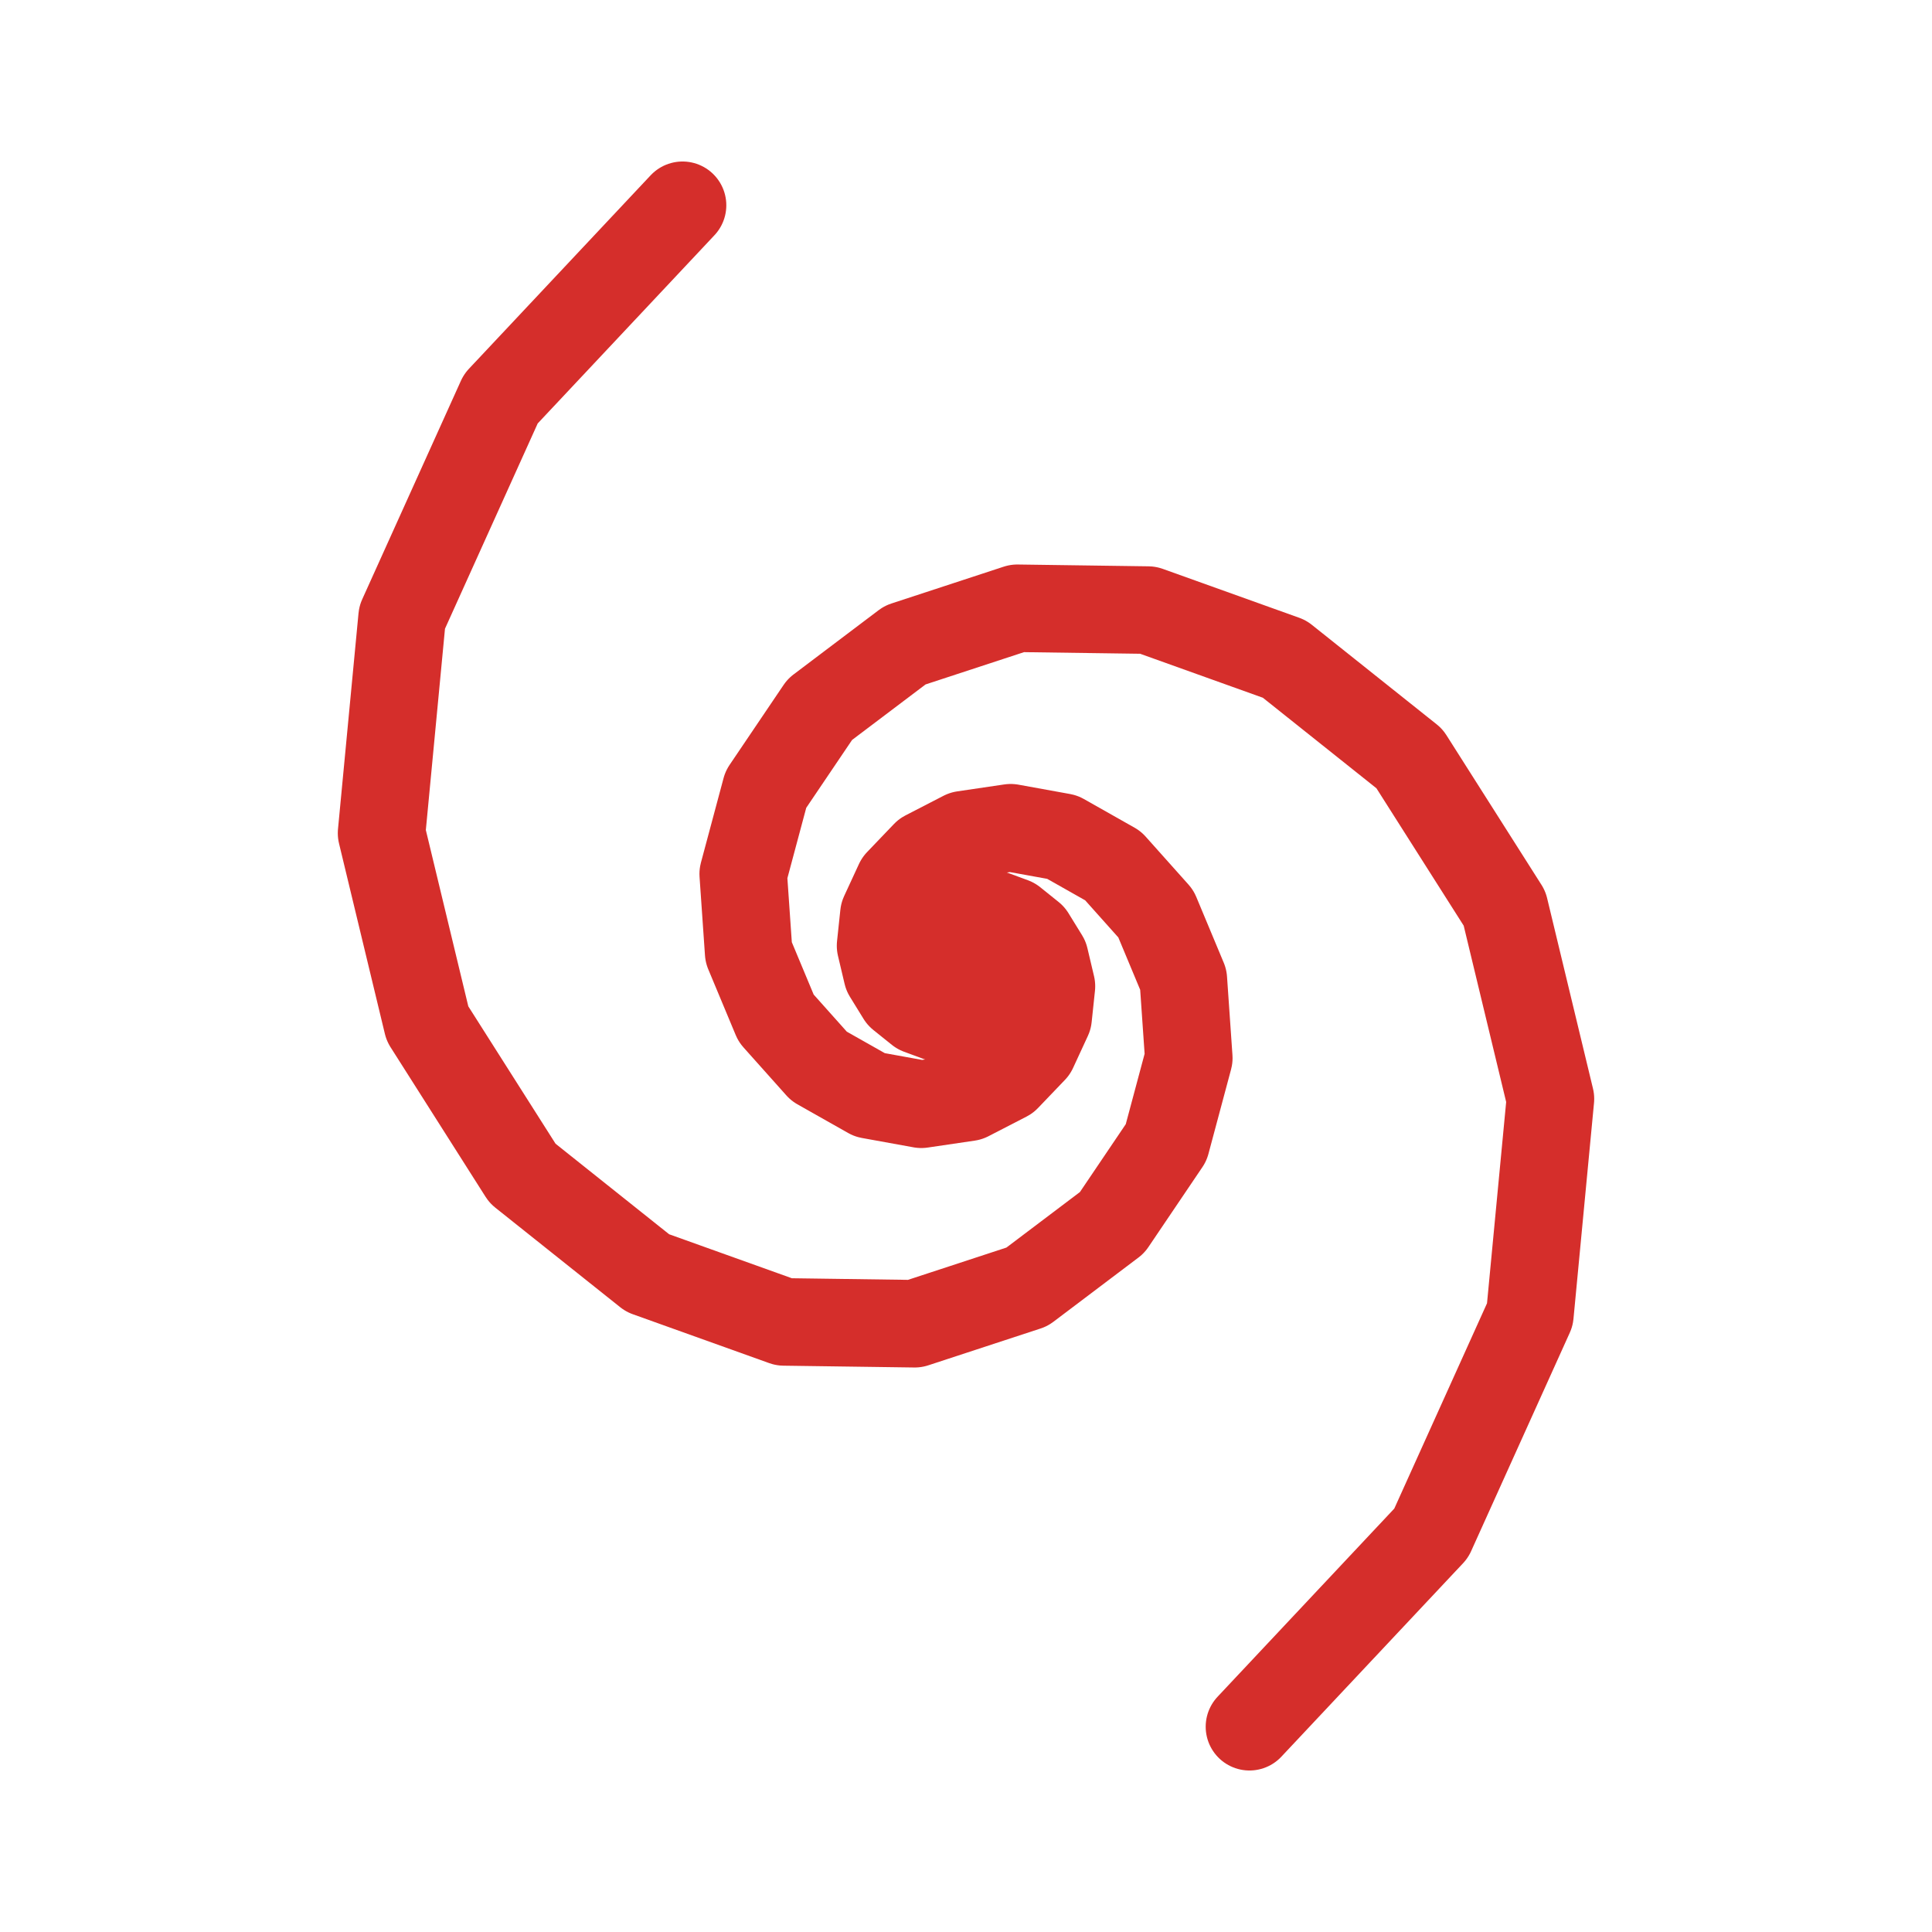
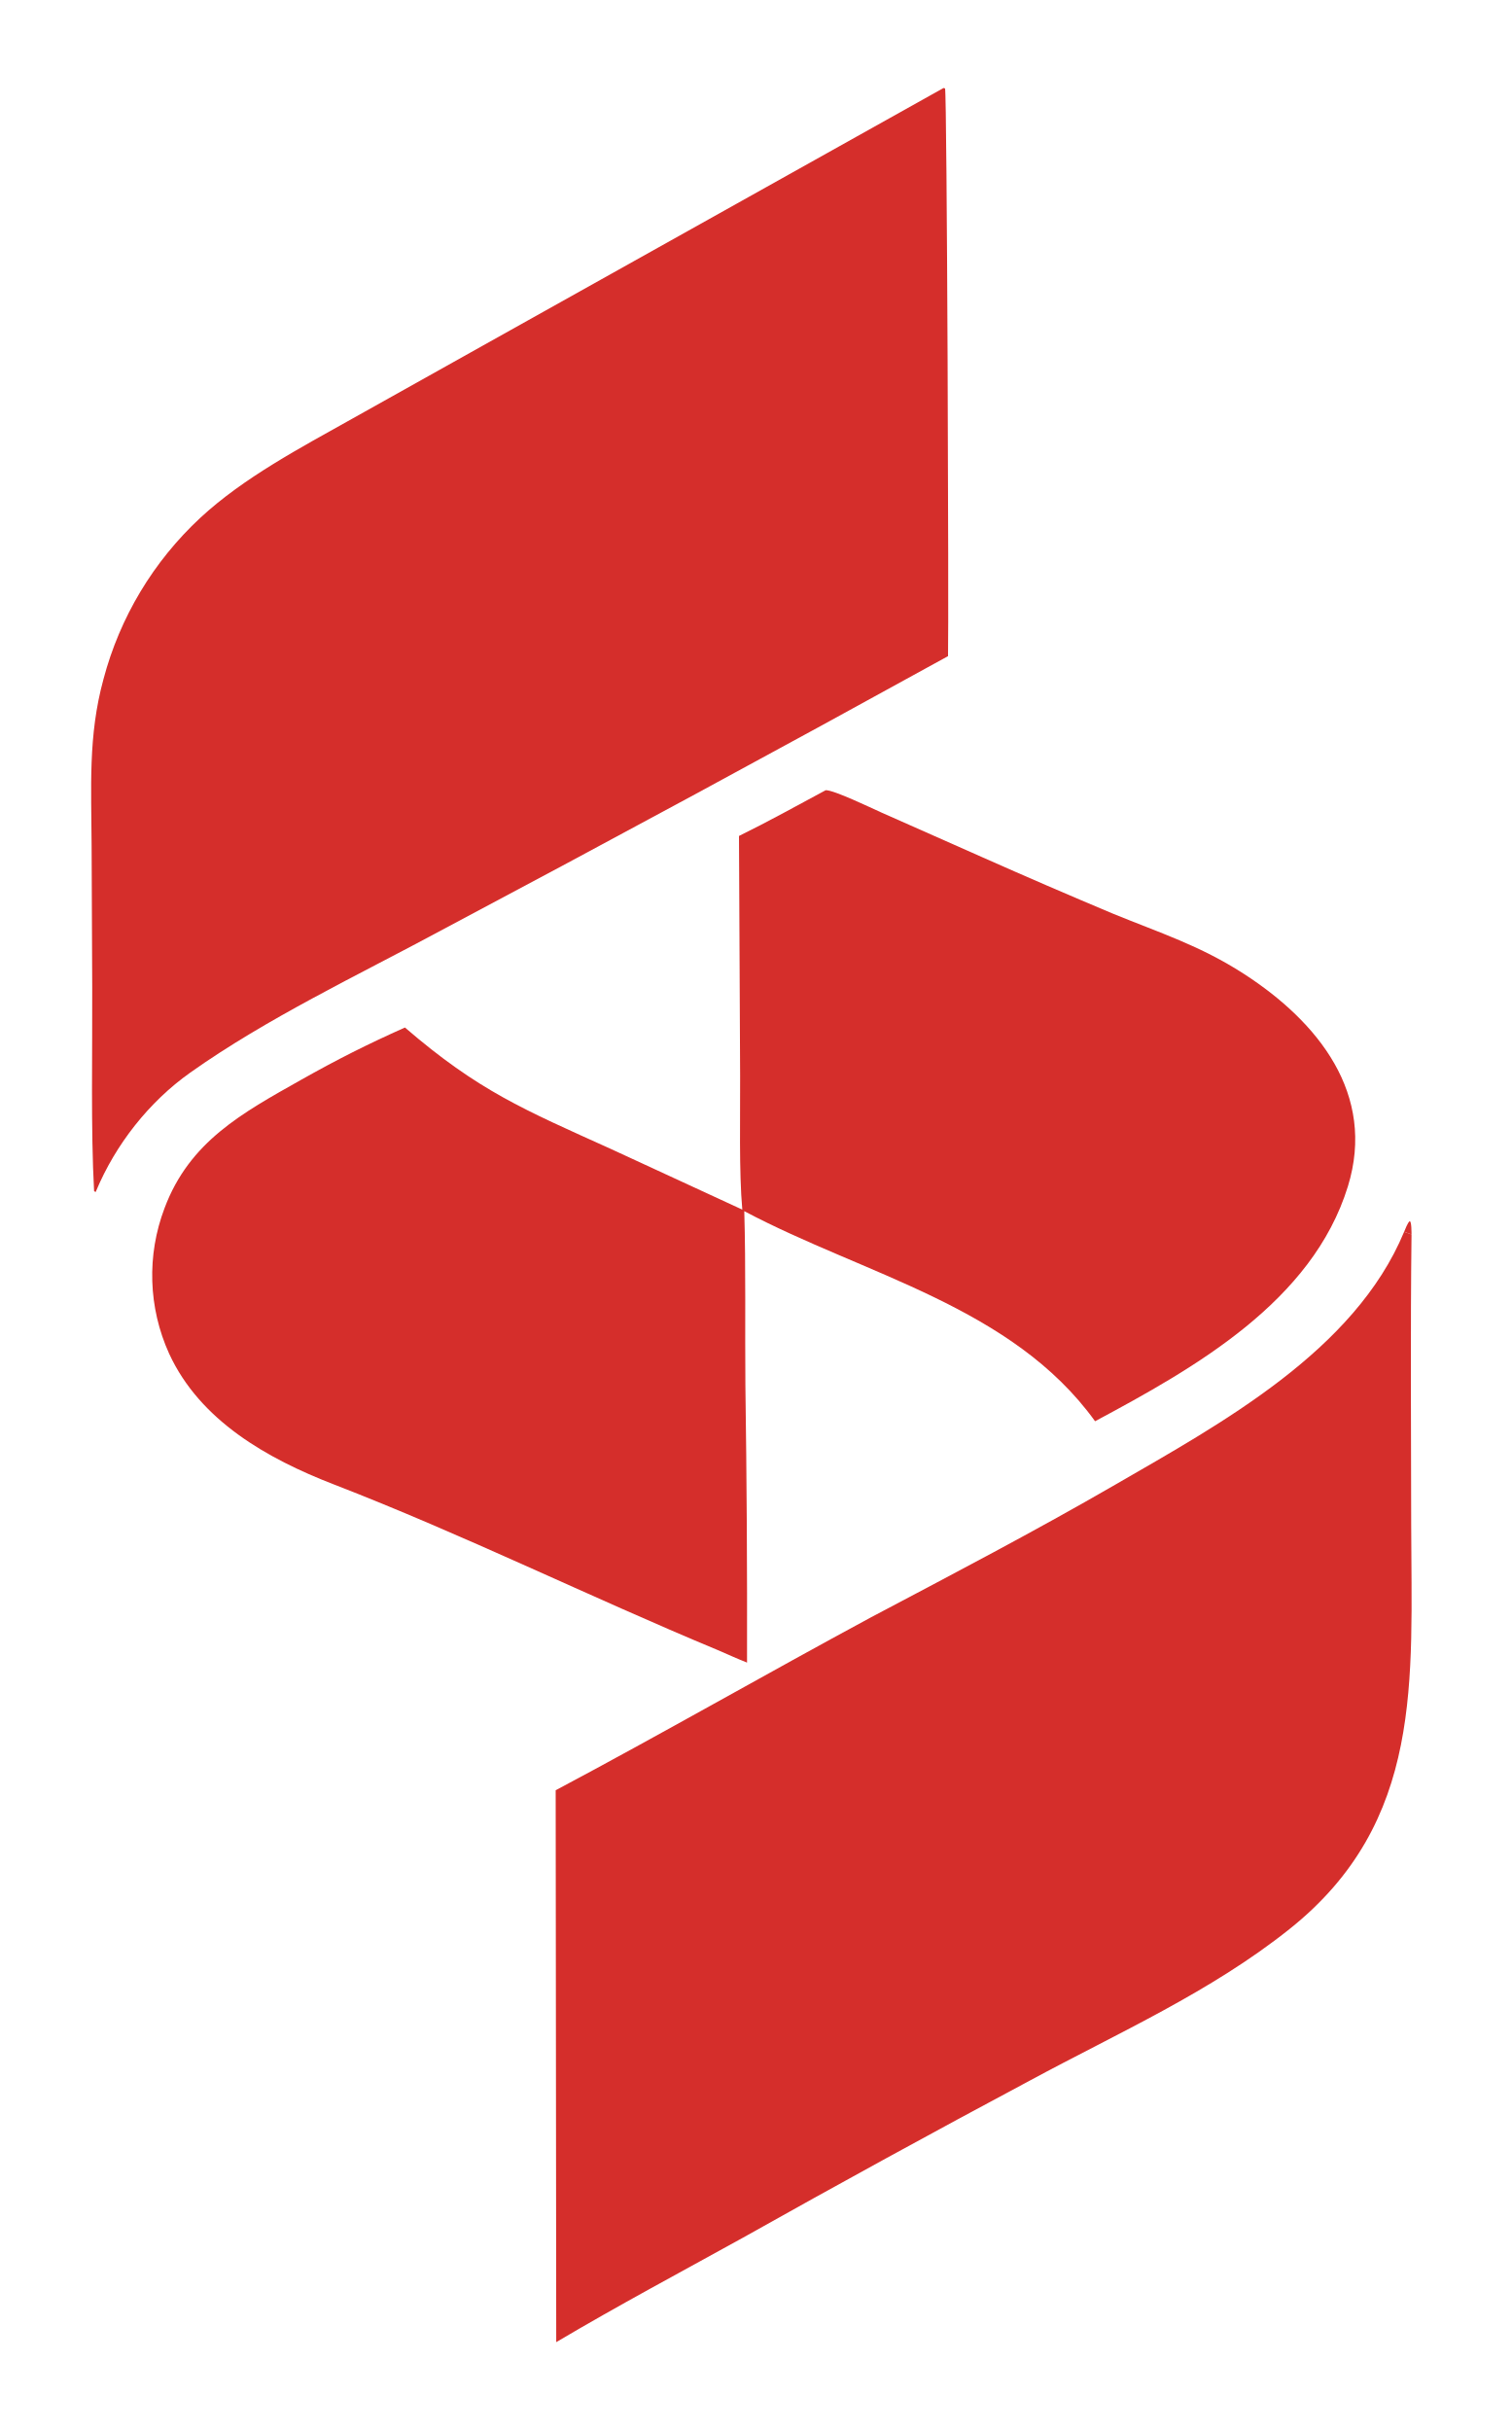
- <svg xmlns="http://www.w3.org/2000/svg" viewBox="0 0 64 64" fill="none">
-   <g stroke="#D52E2B" stroke-width="2.9" stroke-linecap="round" stroke-linejoin="round">
-     <path d="M32.32,32.41L32.19,32.54L32.01,32.64L31.78,32.67L31.53,32.62L31.28,32.48L31.08,32.25L30.95,31.93L30.92,31.54L31.04,31.14L31.30,30.75L31.72,30.44L32.26,30.27L32.90,30.28L33.55,30.52L34.16,31.01L34.61,31.74L34.83,32.67L34.72,33.71L34.23,34.77L33.34,35.70L32.08,36.35L30.52,36.58L28.81,36.27L27.13,35.32L25.71,33.73L24.80,31.55L24.62,28.95L25.37,26.15L27.16,23.50L29.98,21.37L33.70,20.15L38.03,20.21L42.55,21.83L46.69,25.13L49.84,30.09L51.36,36.40L50.68,43.55L47.41,50.79L41.39,57.20" />
-     <path d="M31.68,31.59L31.81,31.46L31.99,31.36L32.22,31.33L32.47,31.38L32.72,31.52L32.92,31.75L33.05,32.07L33.08,32.46L32.96,32.86L32.70,33.25L32.28,33.56L31.74,33.73L31.10,33.72L30.45,33.48L29.84,32.99L29.39,32.26L29.17,31.33L29.28,30.29L29.77,29.23L30.66,28.30L31.92,27.65L33.48,27.42L35.19,27.73L36.87,28.68L38.29,30.27L39.20,32.45L39.38,35.05L38.63,37.85L36.84,40.50L34.02,42.63L30.30,43.85L25.97,43.79L21.45,42.17L17.31,38.87L14.16,33.91L12.64,27.60L13.32,20.45L16.59,13.21L22.61,6.80" />
-   </g>
+ <svg xmlns="http://www.w3.org/2000/svg" viewBox="337 154 352 566">
+   <path fill="#D52E2B" d="M529.259 337.978C531.149 337.917 539.823 342.101 542.227 343.176L565.834 353.636C575.81 358.069 585.831 362.398 595.896 366.624C607.103 371.227 616.429 374.136 626.727 380.807C643.878 391.918 657.468 408.737 650.84 430.226C642.57 457.039 615.21 472.463 591.975 484.903C572.681 458.156 538.448 450.902 510.297 435.992C510.673 449.177 510.44 463.253 510.554 476.526C510.864 498.047 510.993 519.571 510.939 541.095C508.763 540.243 506.305 539.118 504.125 538.182C474.206 525.739 444.975 511.316 414.678 499.592C399.233 493.615 383.552 484.757 376.377 469.154C371.522 458.458 371.139 446.265 375.312 435.285C381.114 419.787 393.357 413.164 407.017 405.462C415.476 400.692 422.463 397.173 431.284 393.232C448.417 407.993 458.979 412.347 479.189 421.484L509.836 435.63C509.045 426.941 509.377 413.395 509.328 404.435L509.065 348.632C515.793 345.335 522.634 341.539 529.259 337.978Z" />
+   <path fill="#D52E2B" d="M556.692 174.487L557.044 174.592C557.51 175.745 557.932 298.469 557.739 306.768C518.556 328.362 479.207 349.653 439.694 370.638C420.47 380.993 399.084 391.105 381.252 403.764C371.714 410.534 363.903 420.45 359.371 431.308L359.257 431.547L358.909 431.314C358.121 417.082 358.542 398.38 358.472 383.805L358.33 350.887C358.28 337.345 357.475 325.345 361.09 312.138C364.9 297.735 372.717 284.708 383.633 274.569C393.724 265.211 407.036 258.21 419.074 251.452L449.278 234.549L556.692 174.487Z" />
+   <path fill="#D52E2B" d="M663.932 440.8L665.658 441.395C665.388 463.86 665.553 486.811 665.581 509.123C665.626 545.117 668.613 578.143 637.226 603.154C618.862 617.788 597.54 627.201 576.807 638.402C554.404 650.358 532.131 662.556 509.991 674.992C495.152 683.2 481.231 690.608 466.512 699.311L466.382 570.818C491.036 557.713 515.265 543.791 539.805 530.554C558.871 520.474 578.016 510.469 596.685 499.664C621.384 485.369 652.41 468.546 663.932 440.8Z" />
+   <path fill="#D52E2B" d="M663.932 440.8C664.182 440.234 664.754 438.67 665.225 438.324C665.689 438.322 665.642 441.063 665.658 441.395L663.932 440.8Z" />
</svg>
